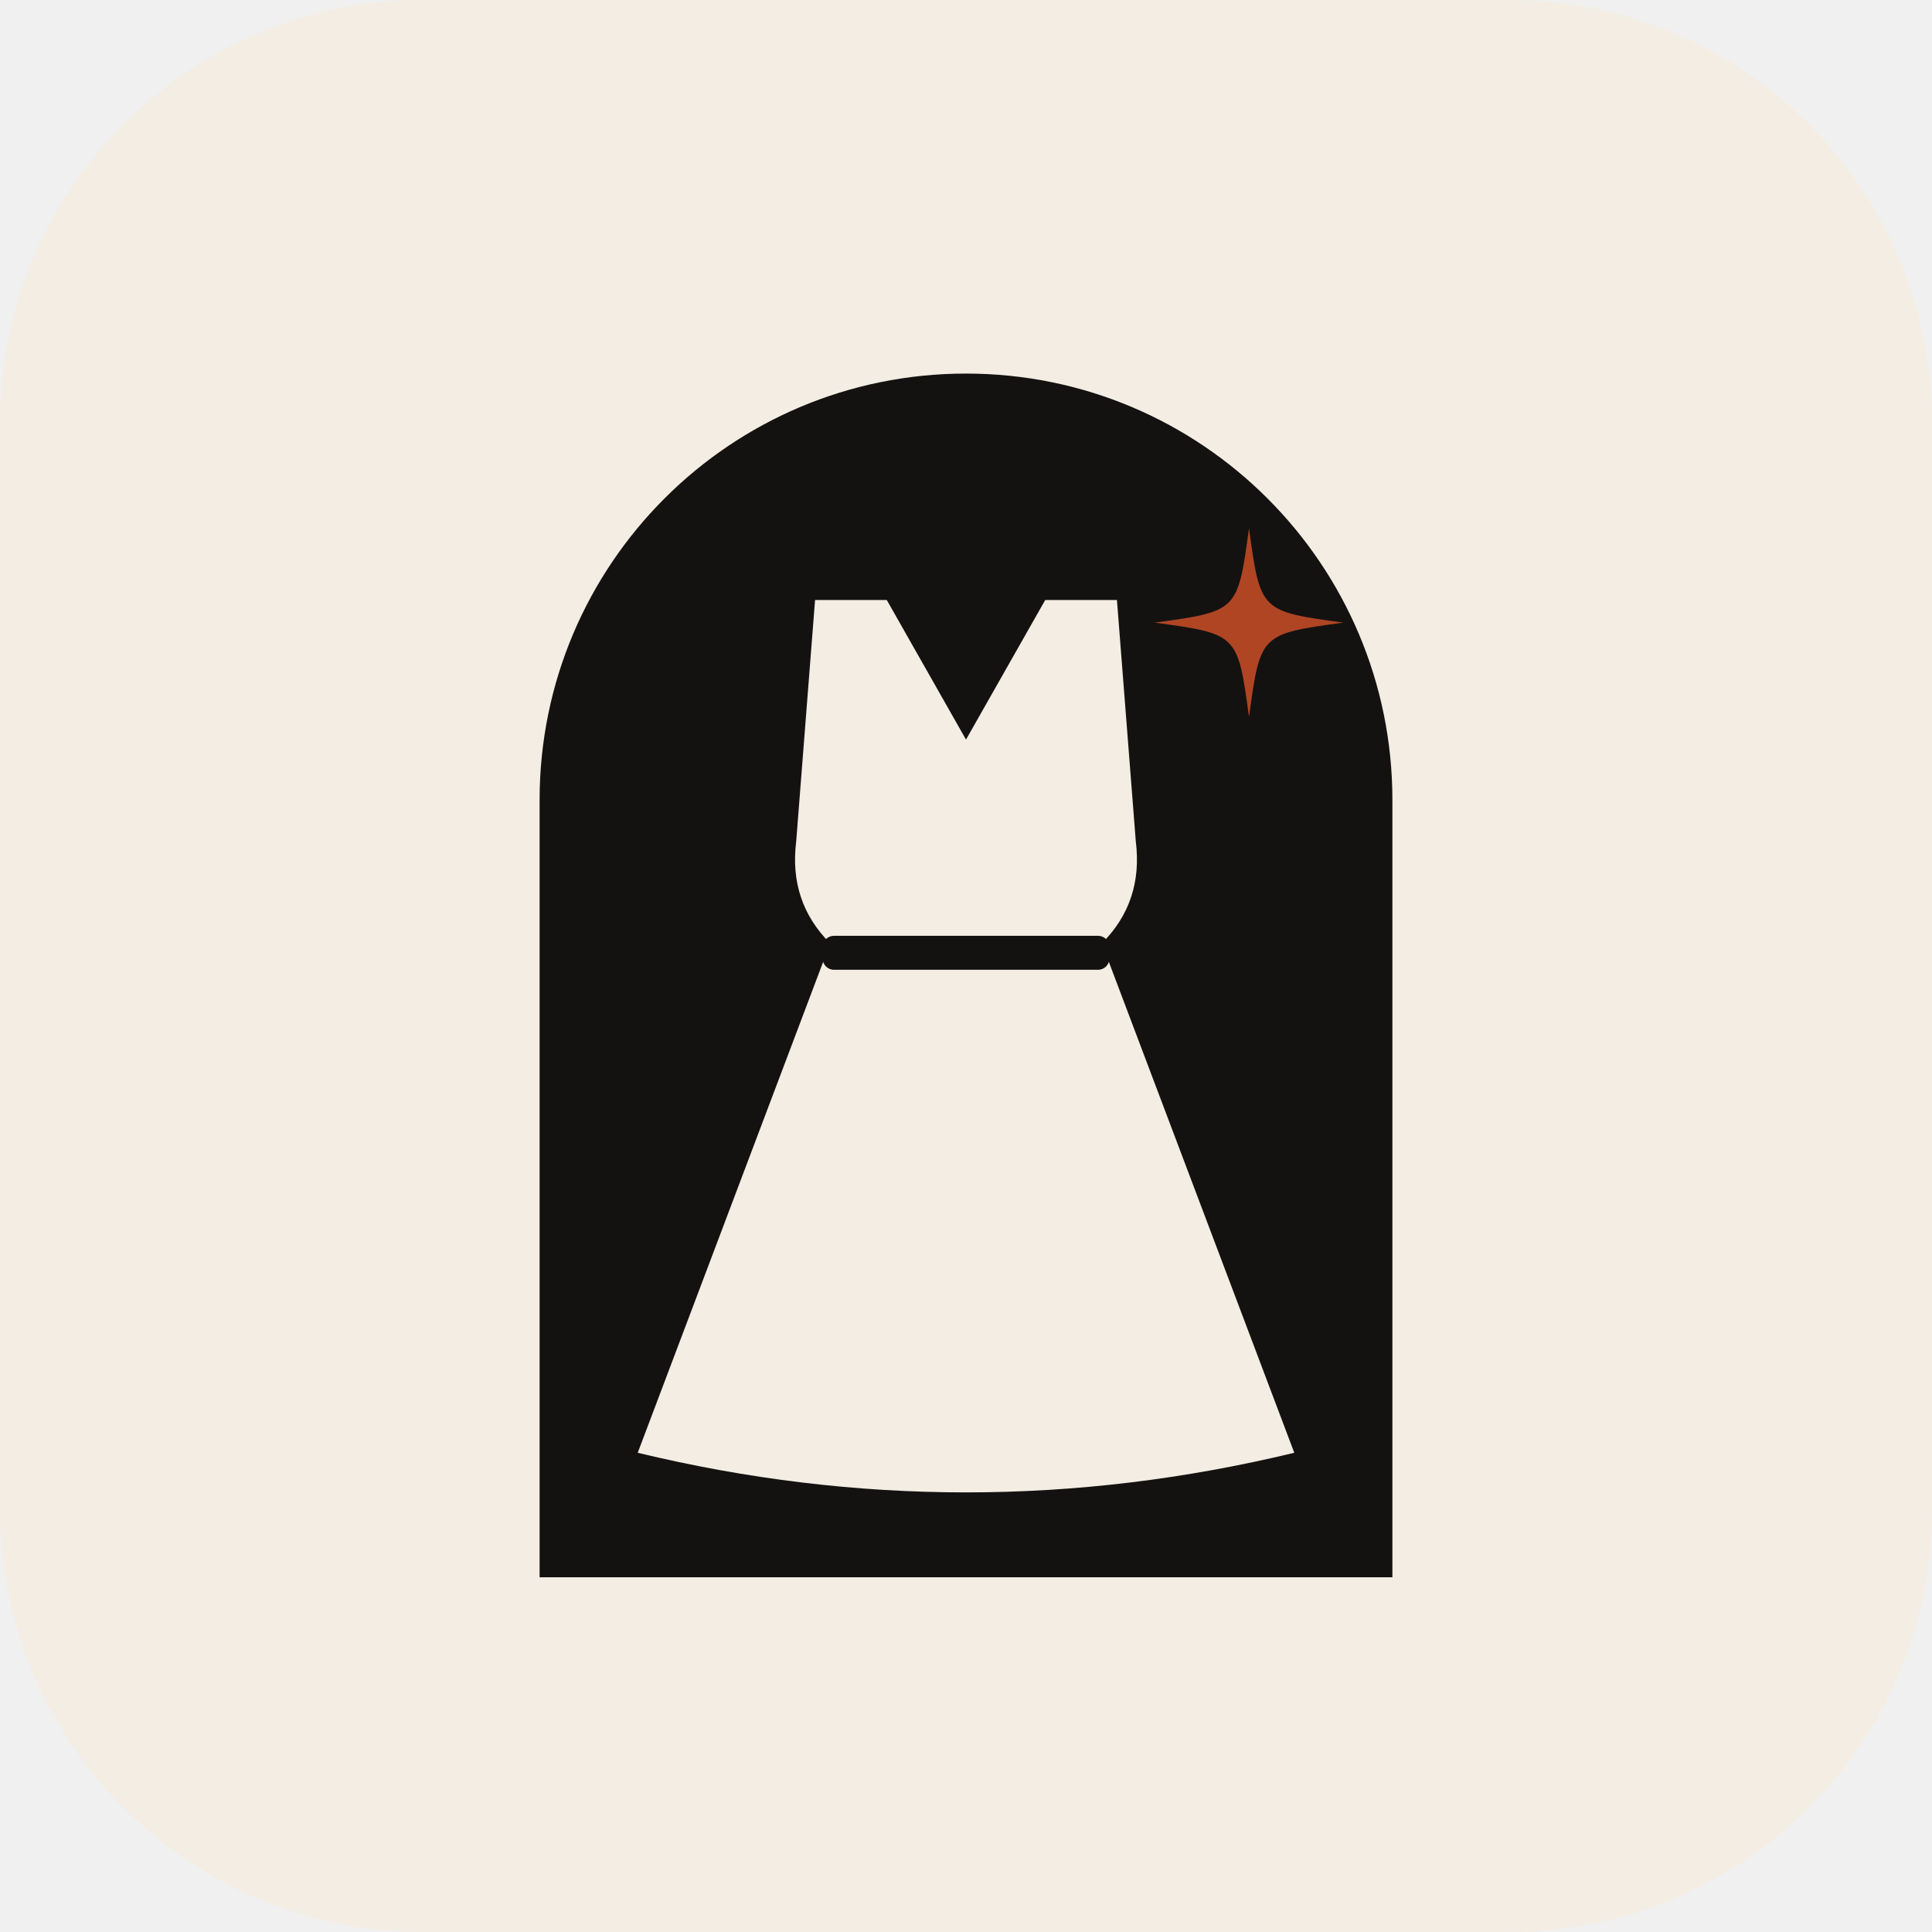
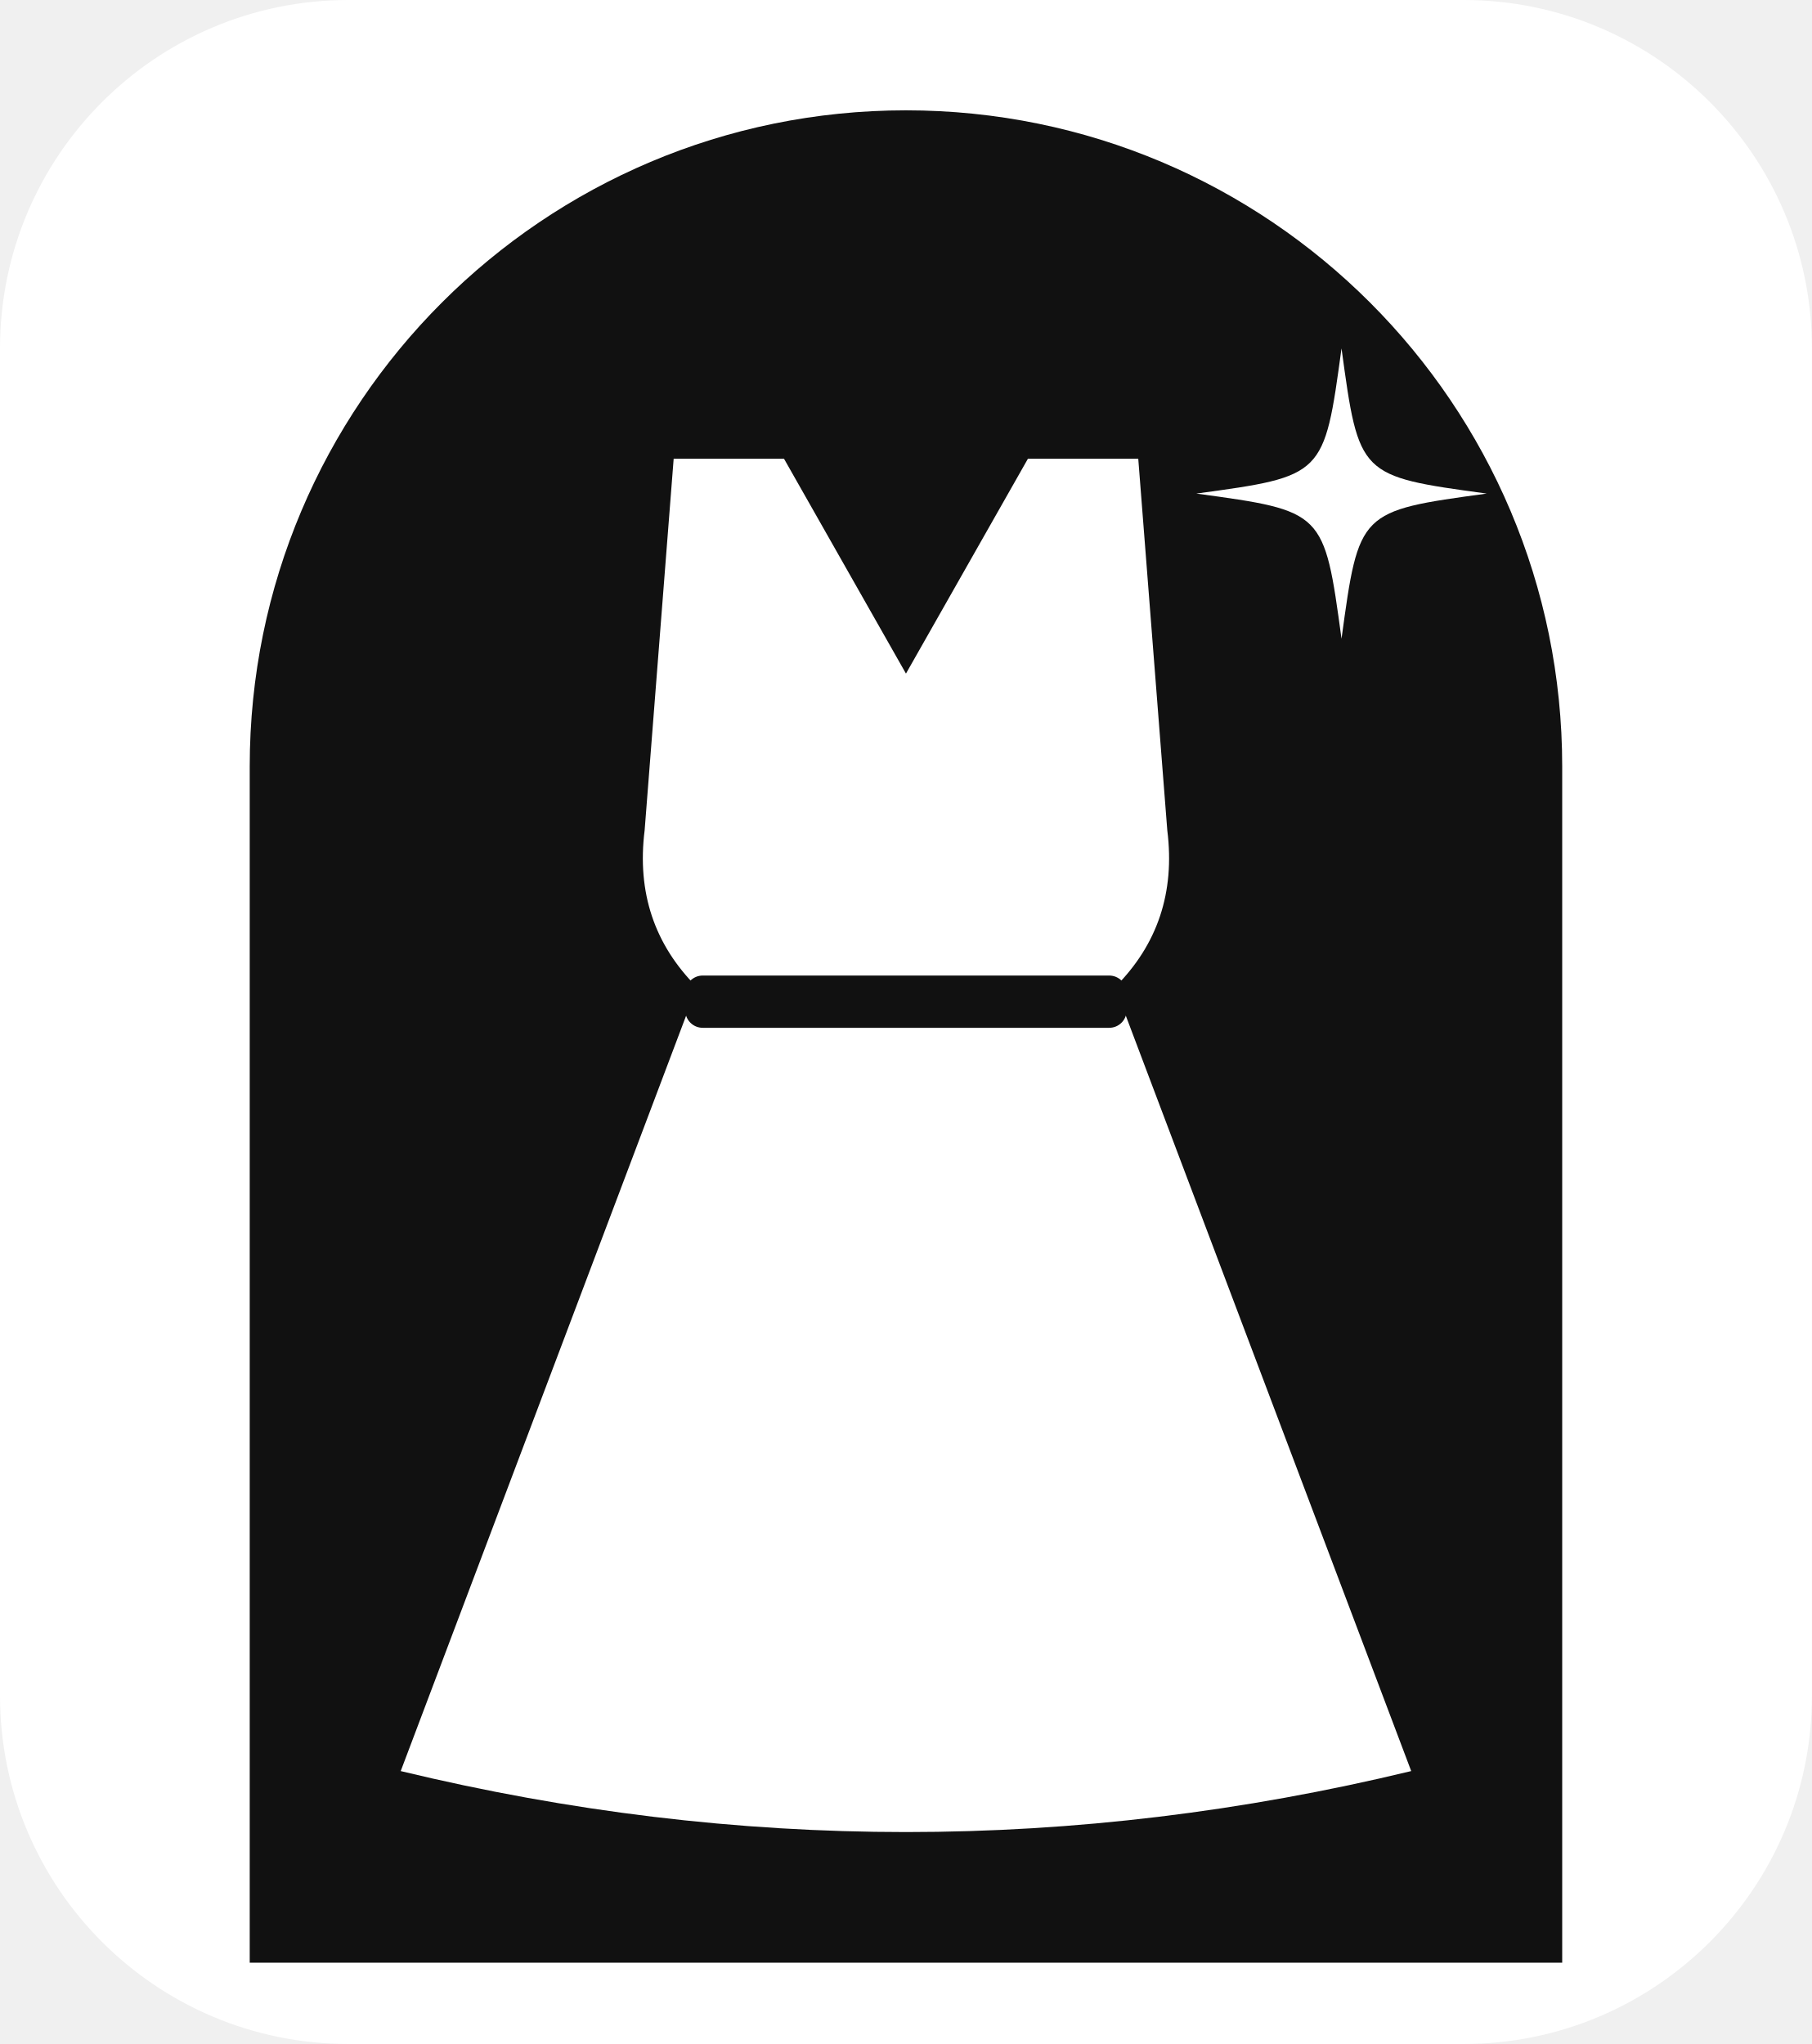
- <svg xmlns="http://www.w3.org/2000/svg" viewBox="0 0 1024 1024">
-   <rect width="1024" height="1024" rx="224" fill="#F3EDE3" />
-   <path d="M286 836V424A226 226 0 0 1 738 424V836ZM432 318L470 318L512 392L554 318L592 318L602 446Q606 478 584 500L686 770Q512 812 338 770L440 500Q418 478 422 446Z" fill="#141210" fill-rule="evenodd" />
-   <rect x="436" y="496" width="152" height="18" rx="6" fill="#141210" />
-   <path d="M662 280C668 324 668 324 712 330C668 336 668 336 662 380C656 336 656 336 612 330C656 324 656 324 662 280Z" fill="#B04524" />
+ <svg xmlns="http://www.w3.org/2000/svg" viewBox="200 160 624 704">
+   <rect x="200" y="160" width="624" height="704" rx="120" fill="#FFFFFF" />
+   <path d="M286 836V424A226 226 0 0 1 738 424V836ZM432 318L470 318L512 392L554 318L592 318L602 446Q606 478 584 500L686 770Q512 812 338 770L440 500Q418 478 422 446Z" fill="#111111" fill-rule="evenodd" />
+   <rect x="436" y="496" width="152" height="18" rx="6" fill="#111111" />
+   <path d="M662 280C668 324 668 324 712 330C668 336 668 336 662 380C656 336 656 336 612 330C656 324 656 324 662 280Z" fill="#FFFFFF" />
</svg>
